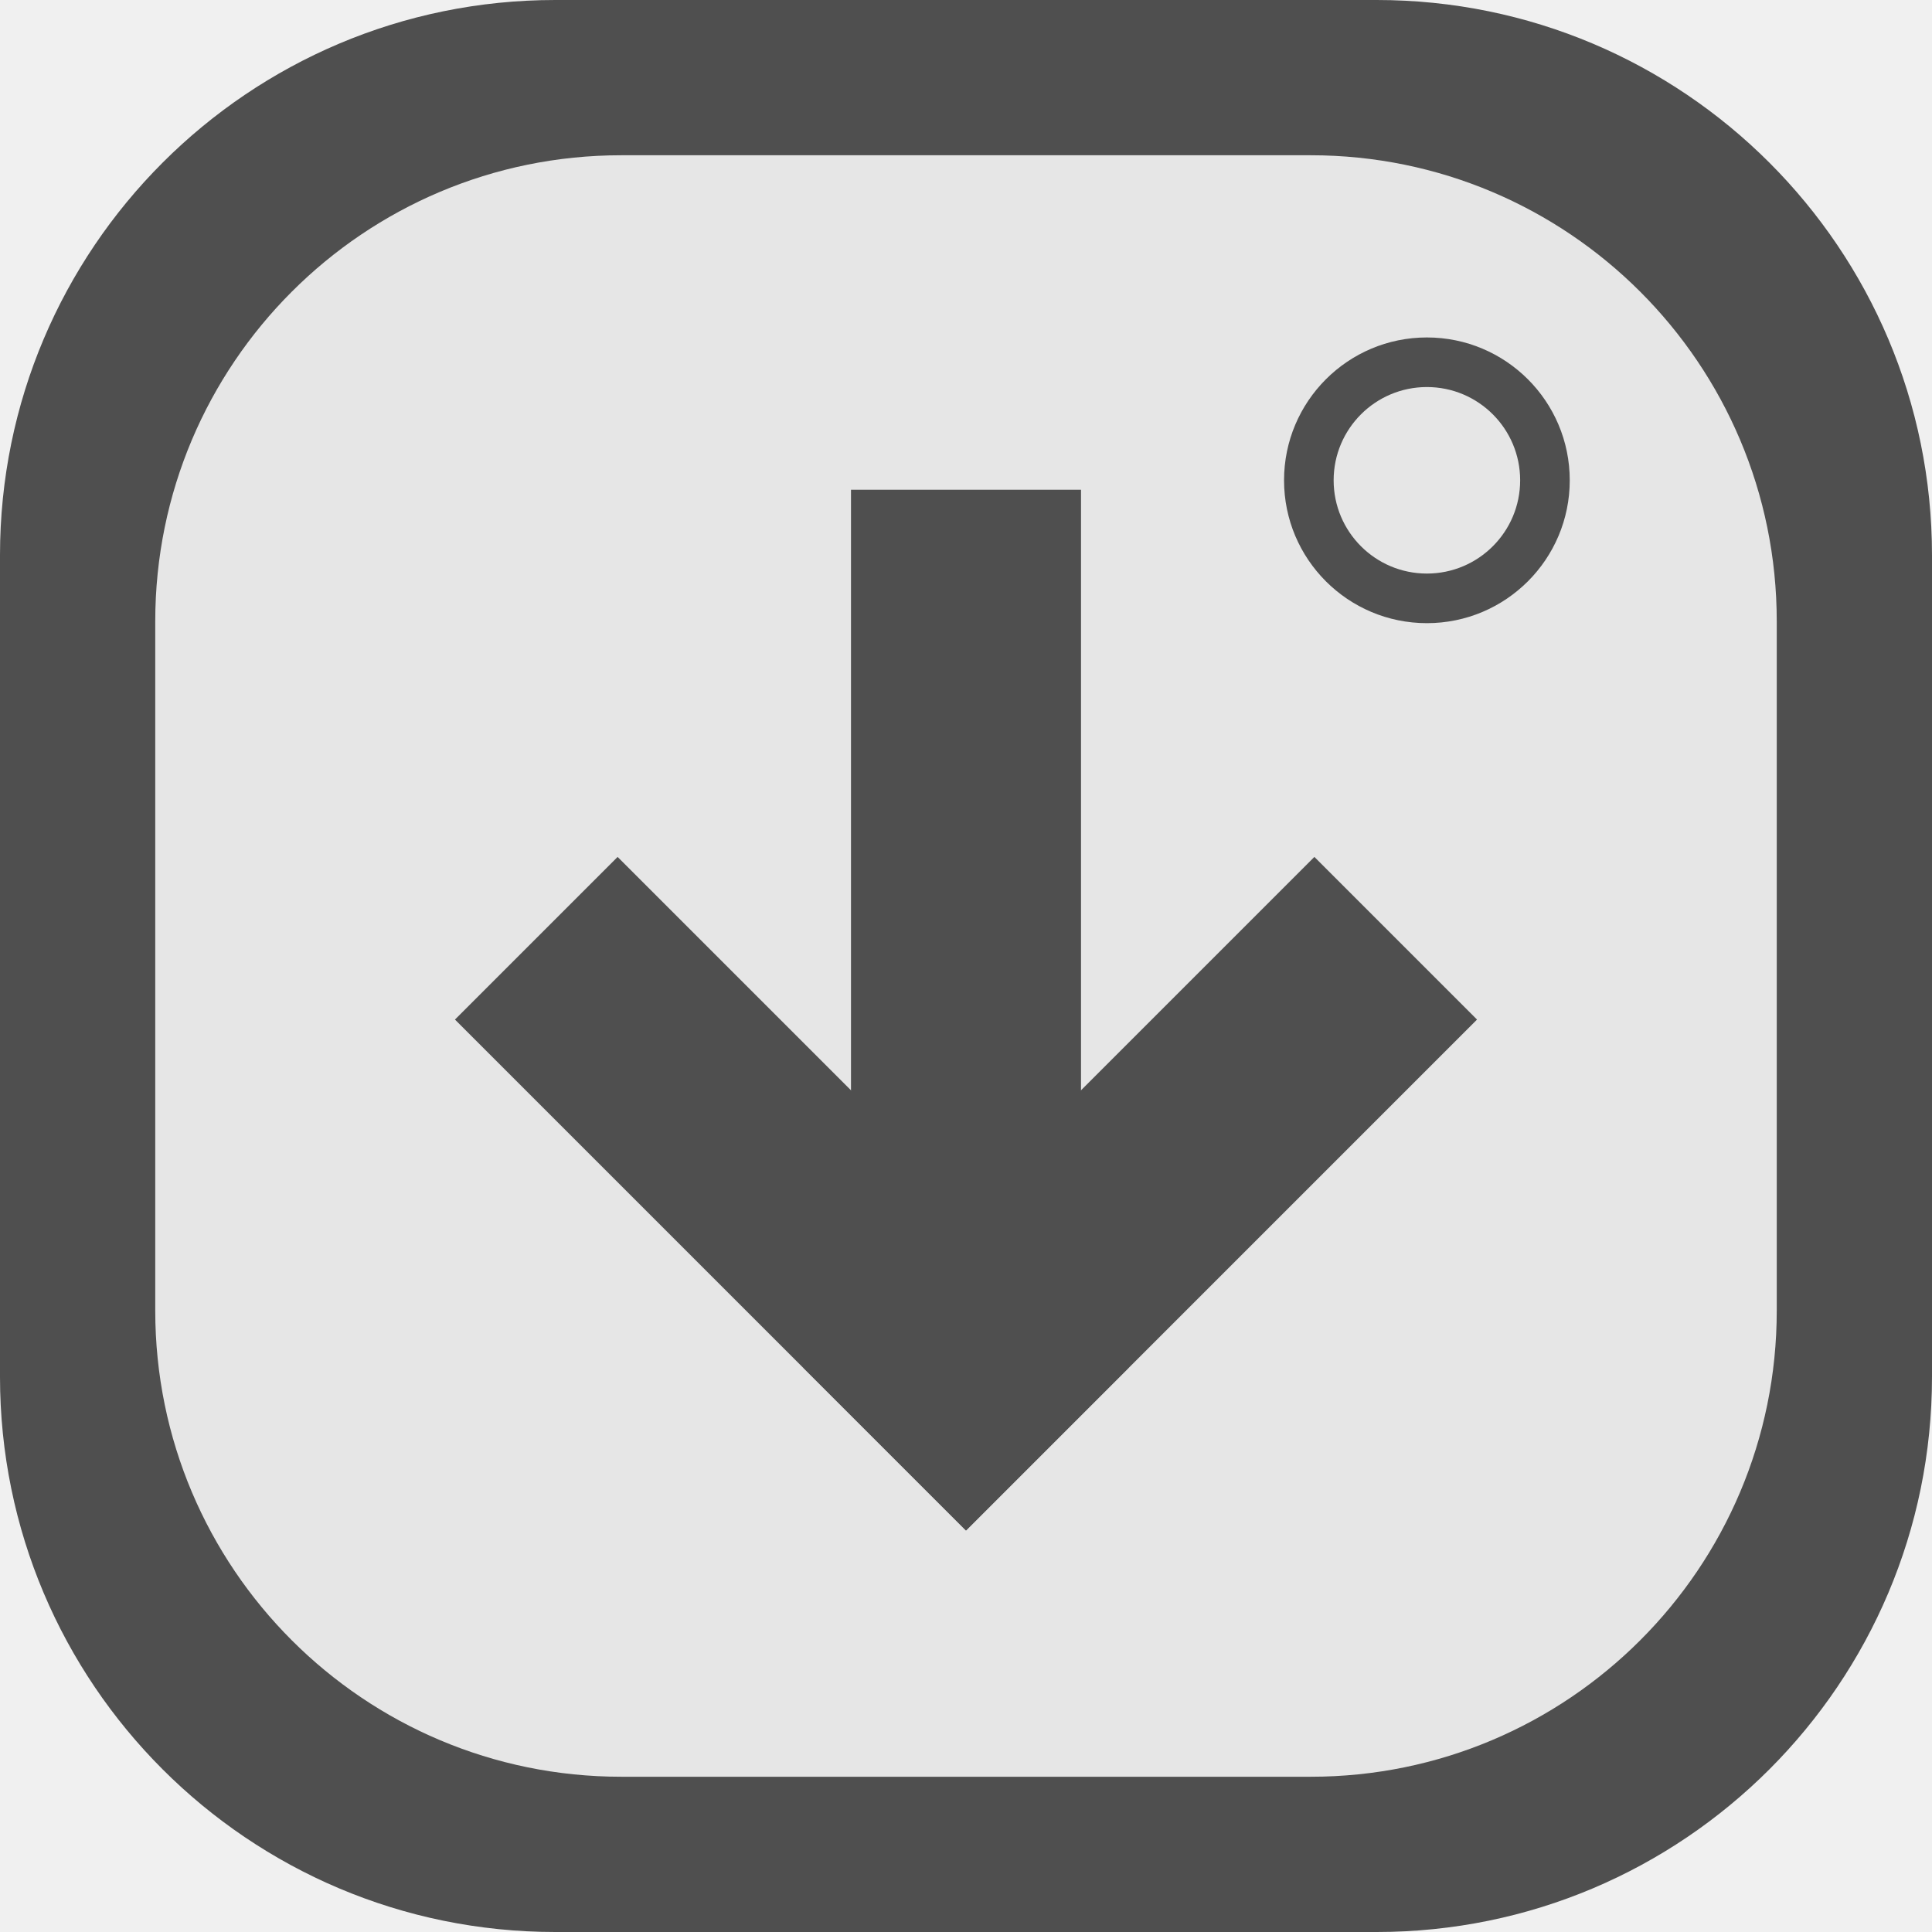
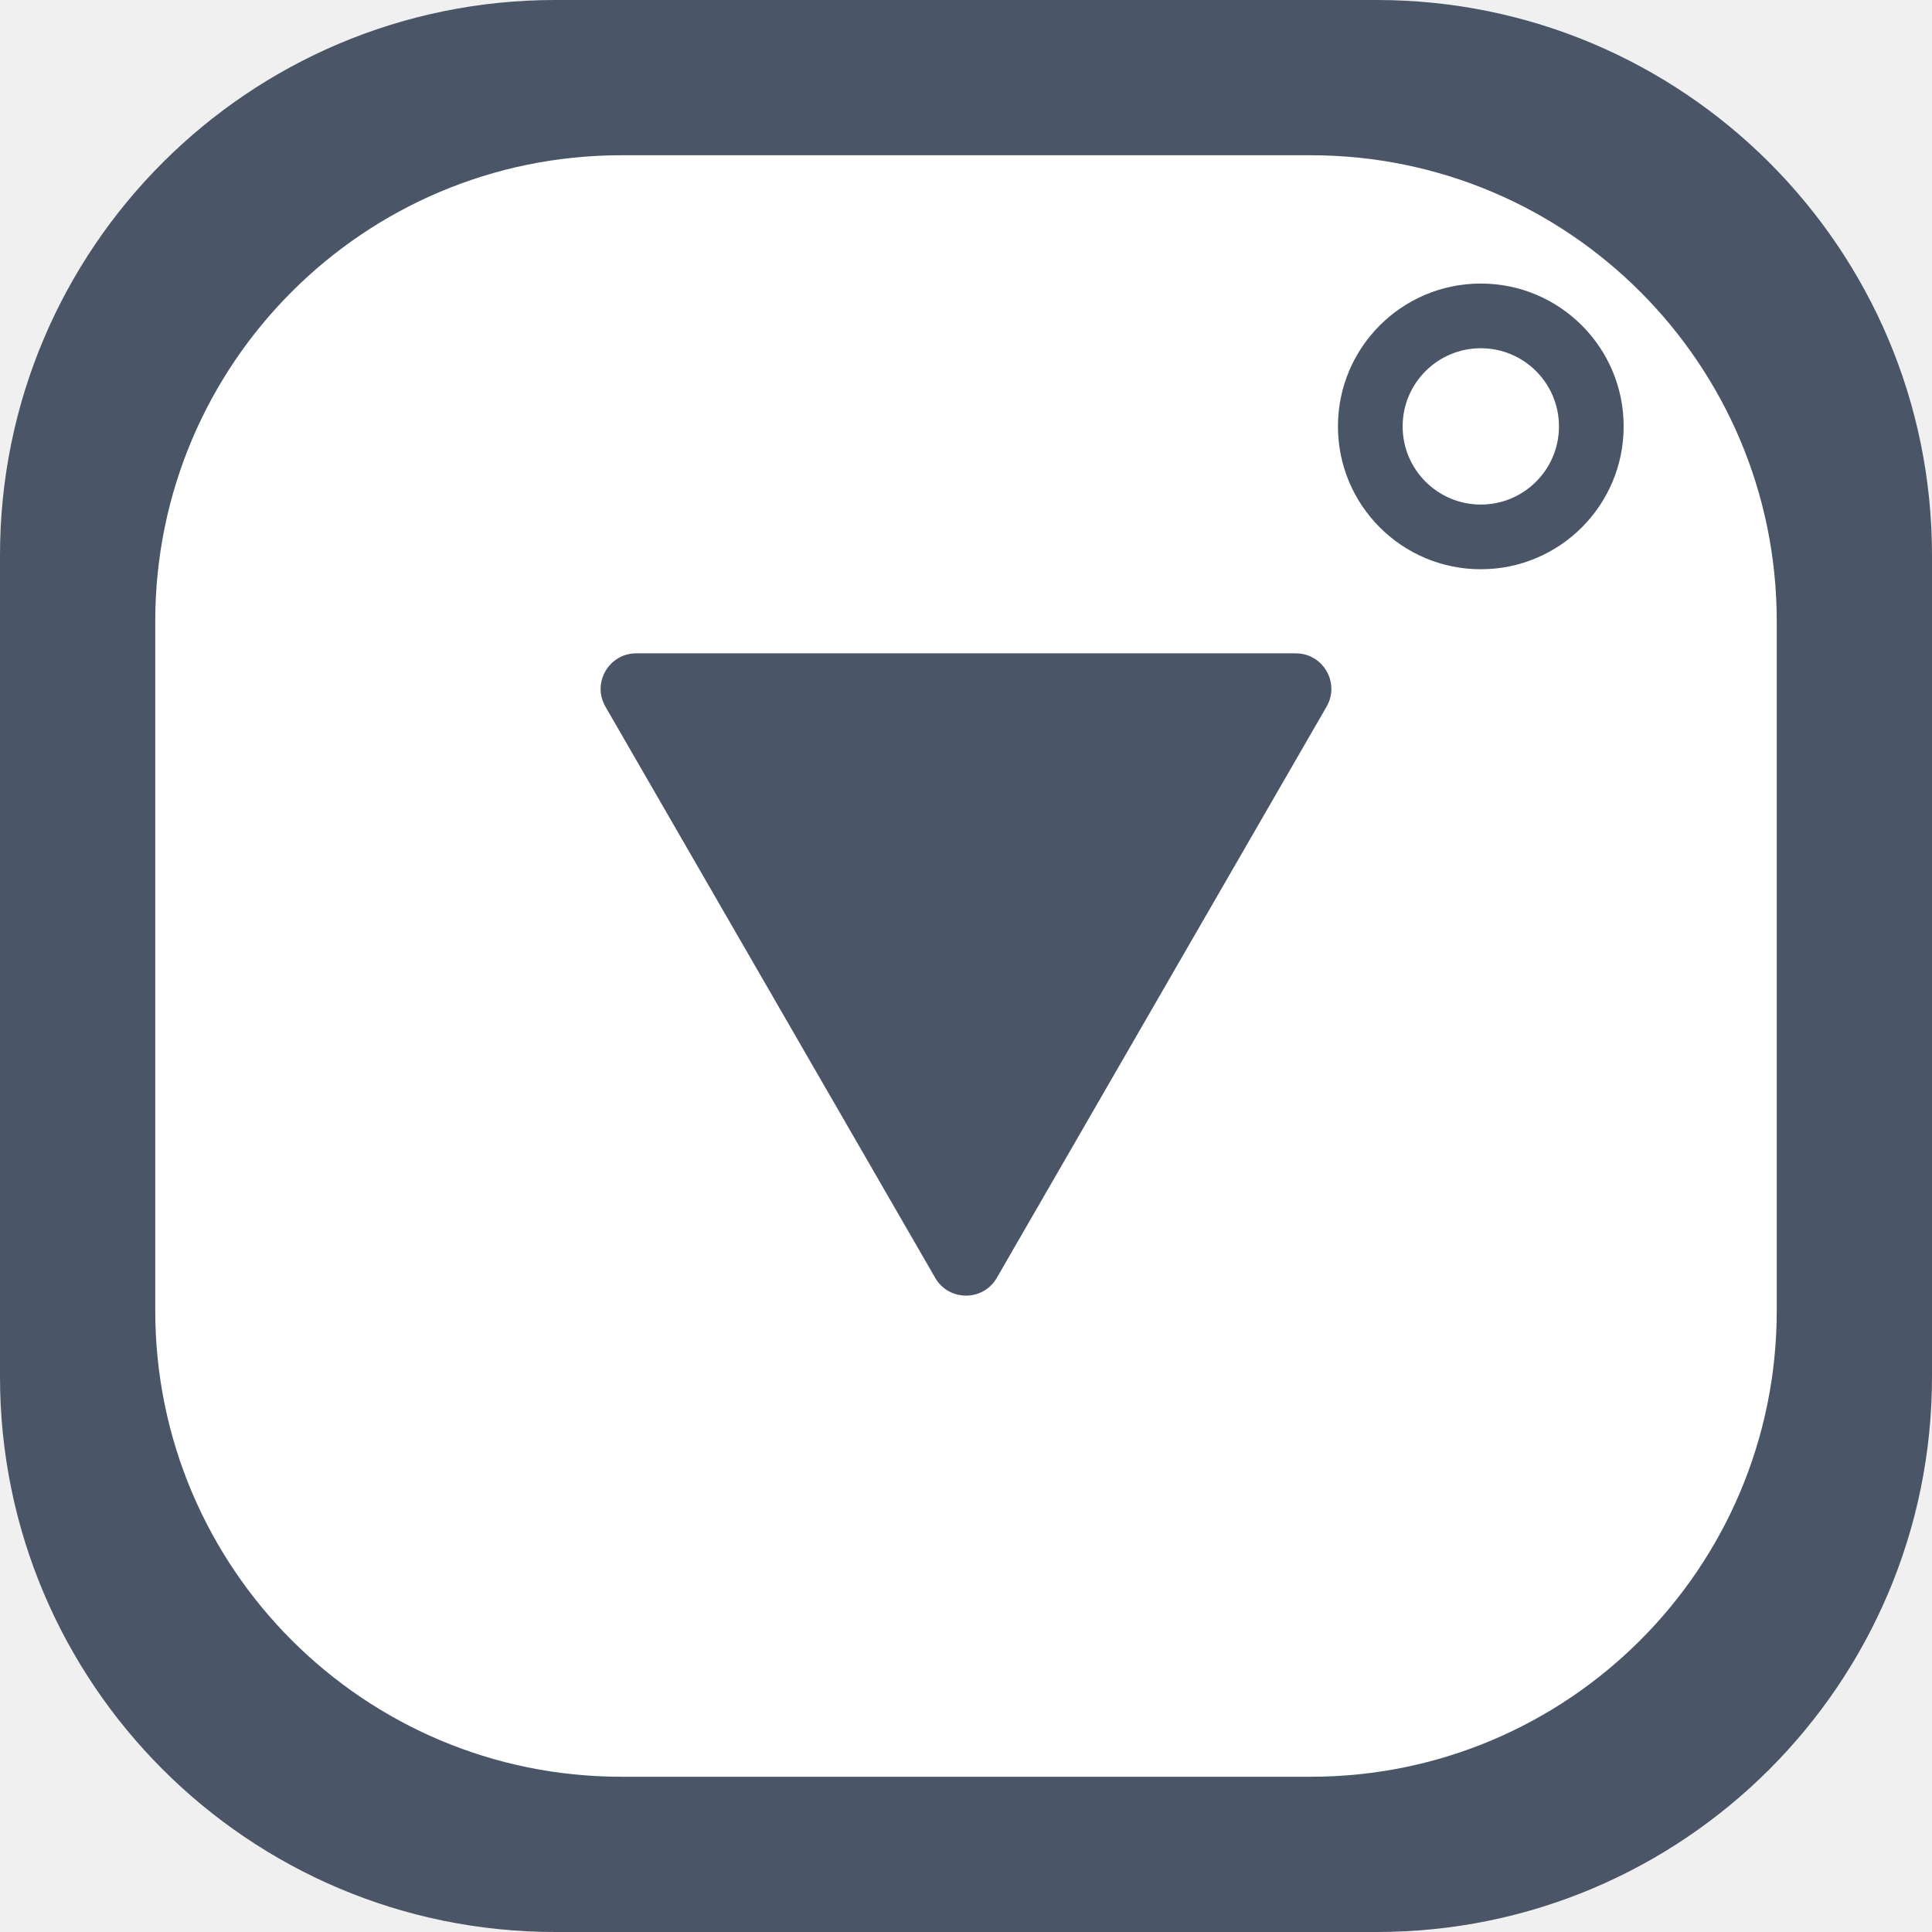
<svg xmlns="http://www.w3.org/2000/svg" viewBox="0 0 1792 1792">
  <defs>
-     <style>.cls-1{fill:#4f4f4f;}.cls-2{fill:#e6e6e6;}</style>
+     <style>.cls-1{fill:#4a5568;}.cls-2{fill:#fff;}</style>
  </defs>
  <g id="Layer_2" data-name="Layer 2">
    <g id="Layer_1-2" data-name="Layer 1">
      <rect class="cls-1" width="1792" height="1792" rx="515.04" />
      <rect class="cls-2" x="144" y="144" width="1504" height="1504" rx="432.27" />
-       <rect class="cls-1" x="789.33" y="454.25" width="213.34" height="670.19" />
-       <rect class="cls-1" x="950.95" y="772.11" width="213.34" height="670.19" transform="translate(1092.68 -423.56) rotate(45)" />
-       <rect class="cls-1" x="627.71" y="772.11" width="213.34" height="670.19" transform="translate(-567.82 843.58) rotate(-45)" />
-       <circle class="cls-1" cx="1323.5" cy="445.5" r="132.5" />
-       <circle class="cls-2" cx="1323.5" cy="445.5" r="86.5" />
+       <circle class="cls-1" cx="1373.5" cy="395.5" r="132.5" />
+       <circle class="cls-2" cx="1373.5" cy="395.5" r="72.5" />
+       <path class="cls-1" d="M924.57,1185.25l305.86-529.77c12.7-22-3.17-49.48-28.57-49.48H590.14c-25.4,0-41.27,27.49-28.57,49.48l305.86,529.77C880.13,1207.24,911.87,1207.24,924.57,1185.25Z" />
    </g>
  </g>
</svg>
